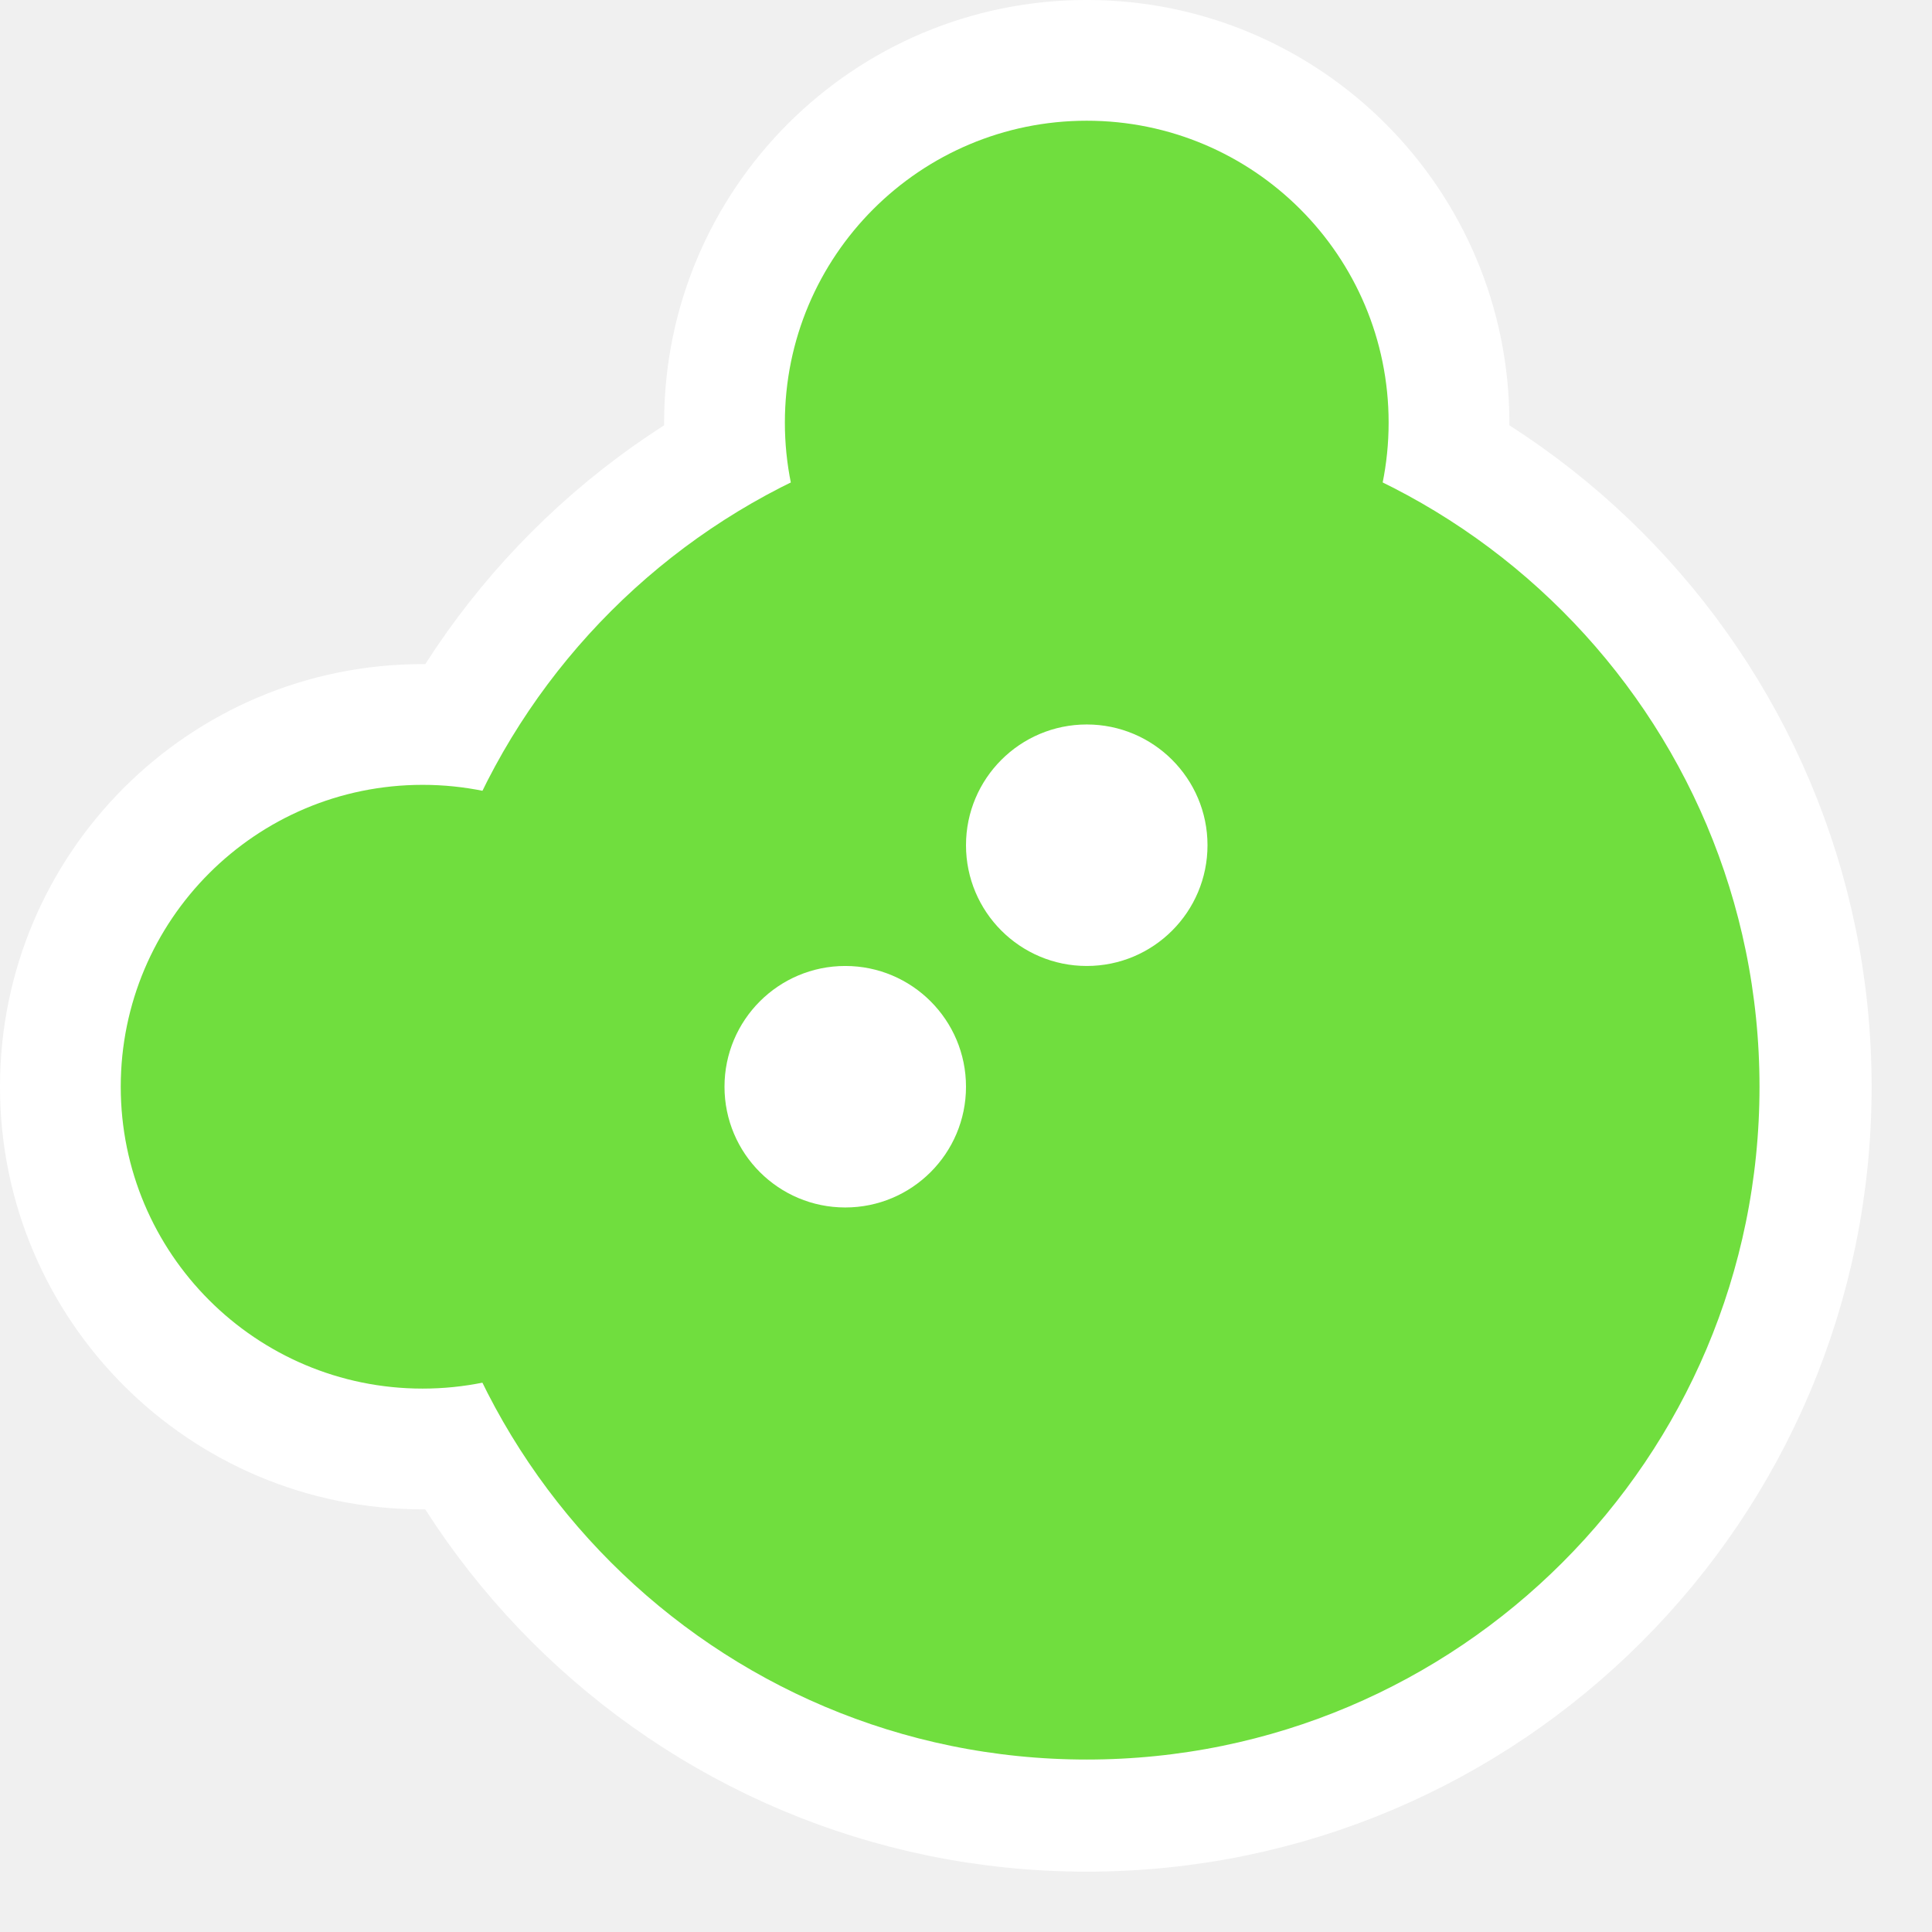
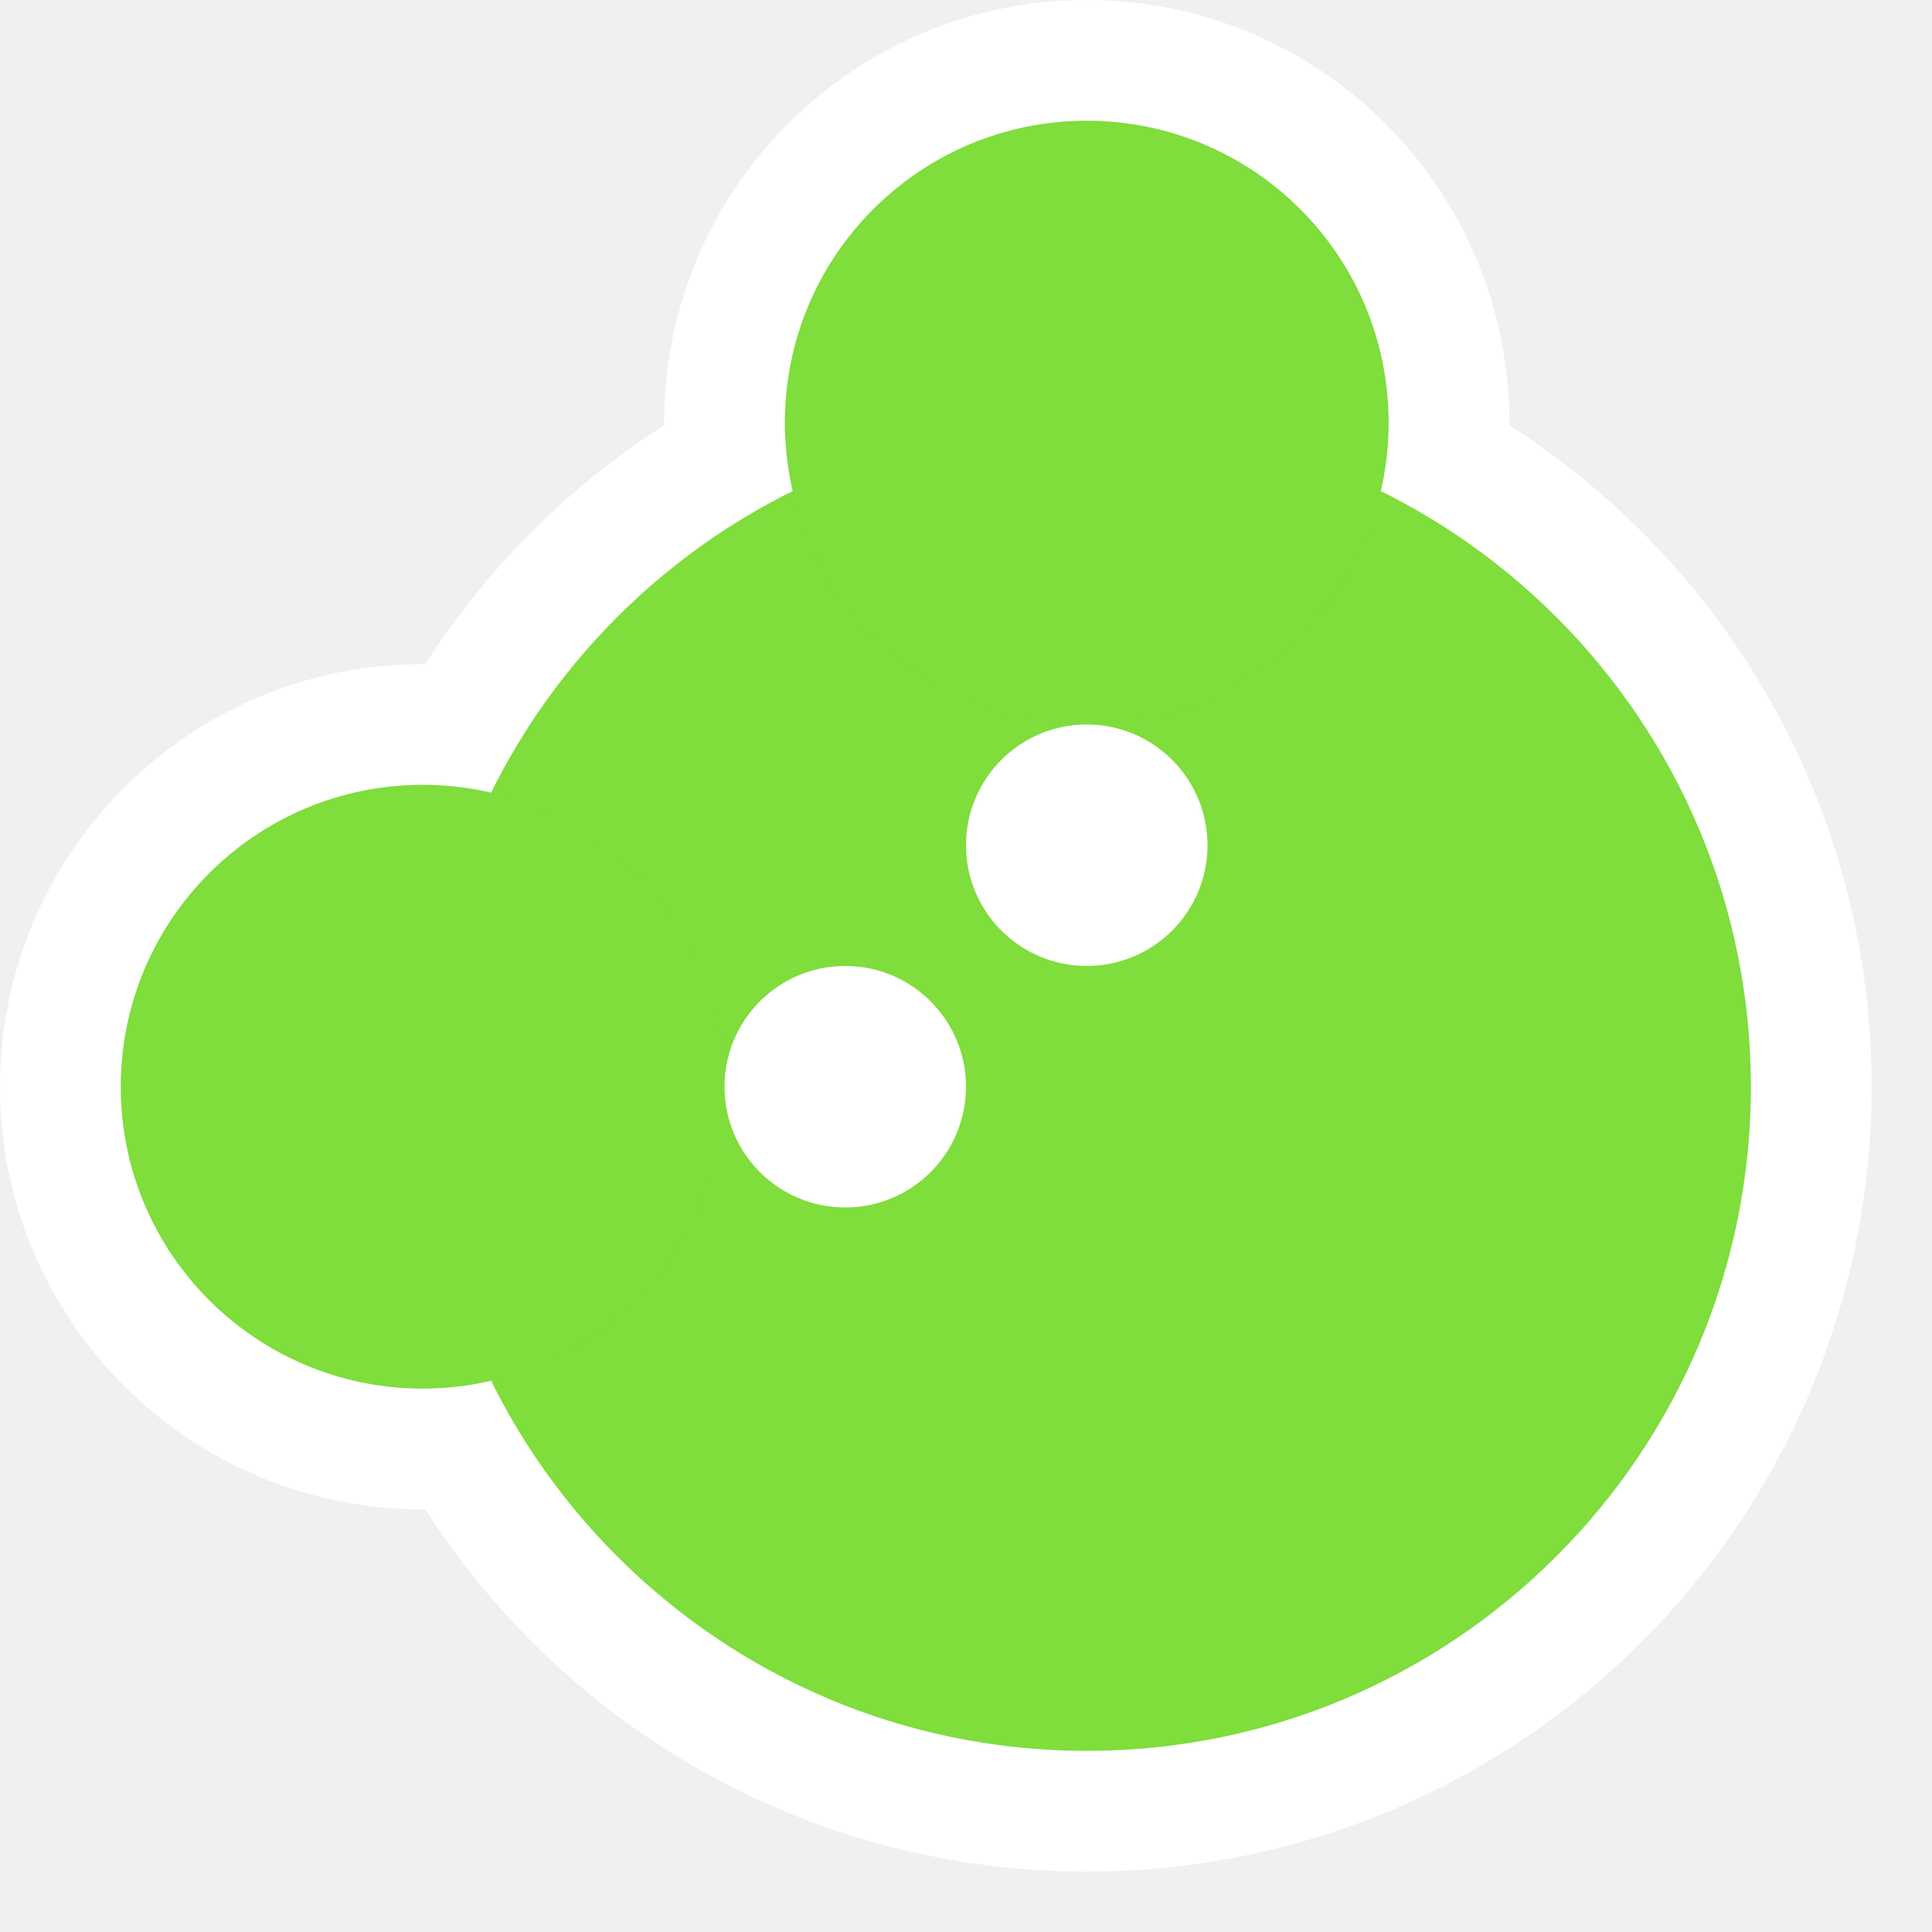
<svg xmlns="http://www.w3.org/2000/svg" xmlns:xlink="http://www.w3.org/1999/xlink" version="1.1" width="64" height="64" id="svg2">
  <defs id="defs4" />
  <g transform="translate(0,-988.3622)" id="layer1">
    <g transform="matrix(4,0,0,4,0,-3157.087)" id="g3760">
-       <path d="m 12.5,3.5 a 3,3 0 1 1 -6,0 3,3 0 1 1 6,0 z" transform="translate(-0.5,1036.362)" id="path3759" style="fill:#ffffff;fill-opacity:1;stroke:#ffffff;stroke-width:1;stroke-linecap:butt;stroke-linejoin:round;stroke-miterlimit:4;stroke-opacity:1;stroke-dasharray:none" />
-       <use transform="translate(-5.5,5.5)" id="use3761" x="0" y="0" width="16" height="16" xlink:href="#path3759" />
-       <path d="m 15.5,9.5 a 6,6 0 1 1 -12,0 6,6 0 1 1 12,0 z" transform="matrix(1.005952,0,0,1.005952,-0.5565474,1035.806)" id="path2989" style="fill:#70de3e;fill-opacity:1;stroke:#ffffff;stroke-width:0.923;stroke-miterlimit:4;stroke-opacity:1;stroke-dasharray:none" />
-       <path d="m 12,3.5 a 2.5,2.5 0 1 1 -5,0 2.5,2.5 0 1 1 5,0 z" transform="translate(-0.5,1036.362)" id="path3763" style="fill:#70de3e;fill-opacity:1;stroke:none" />
+       <path d="m 12.5,3.5 a 3,3 0 1 1 -6,0 3,3 0 1 1 6,0 z" transform="matrix(1.166667,0,0,1.166667,-2.083334,1035.779)" id="path3759" style="fill:#ffffff;fill-opacity:1;stroke:none" />
+       <use transform="translate(-5.5,5.49997)" id="use3761" x="0" y="0" width="16" height="16" xlink:href="#path3759" />
+       <path d="m 15.5,9.5 a 6,6 0 1 1 -12,0 6,6 0 1 1 12,0 z" transform="translate(-0.5,1035.862)" id="path2989" style="fill:#7fdd3c;fill-opacity:1;stroke:#ffffff;stroke-opacity:1" />
+       <path d="m 12,3.5 a 2.5,2.5 0 1 1 -5,0 2.5,2.5 0 1 1 5,0 z" transform="translate(-0.5,1036.362)" id="path3763" style="fill:#7fdd3c;fill-opacity:1;stroke:none" />
      <use transform="translate(-5.5,5.5)" id="use3765" x="0" y="0" width="16" height="16" xlink:href="#path3763" />
      <path d="M 8,9 A 1,1 0 1 1 6,9 1,1 0 1 1 8,9 z" transform="translate(2,1034.362)" id="path3767" style="fill:#ffffff;fill-opacity:1;stroke:none" />
      <use transform="translate(-2,2)" id="use3769" x="0" y="0" width="16" height="16" xlink:href="#path3767" />
      <rect width="16" height="16" x="0" y="0" transform="translate(0,1036.362)" id="rect2990" style="fill:none;stroke:none" />
    </g>
  </g>
</svg>
